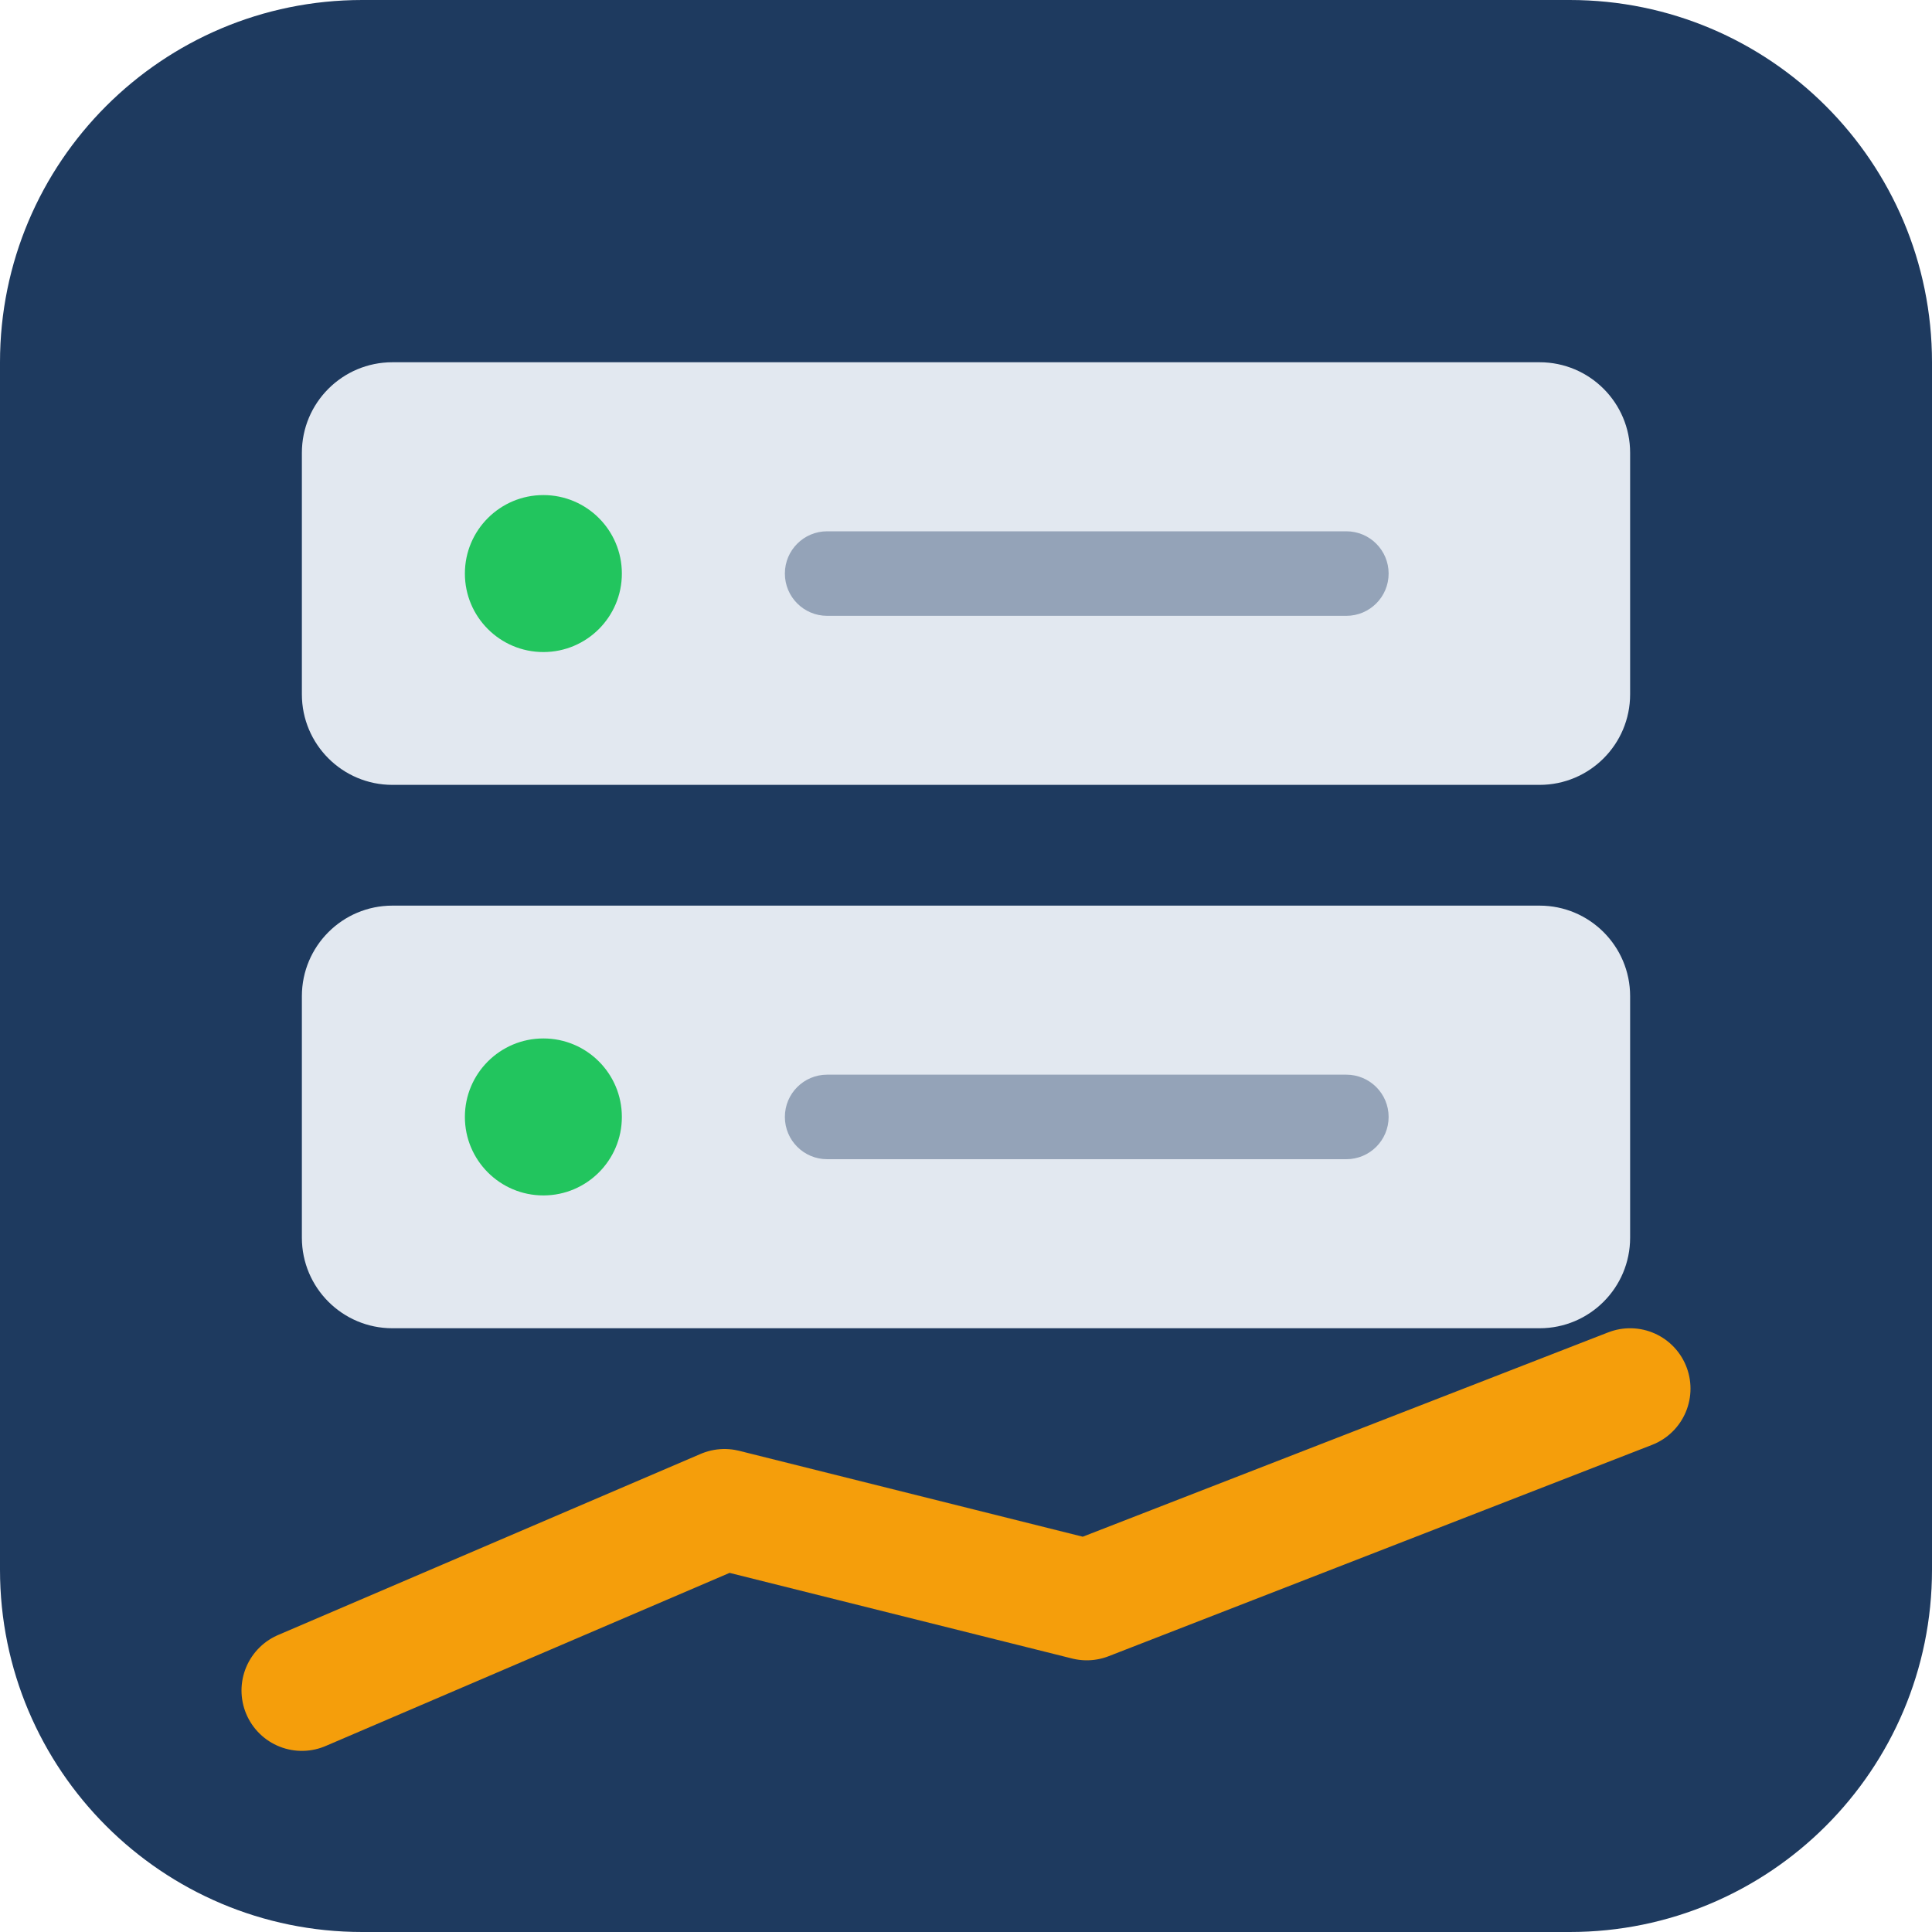
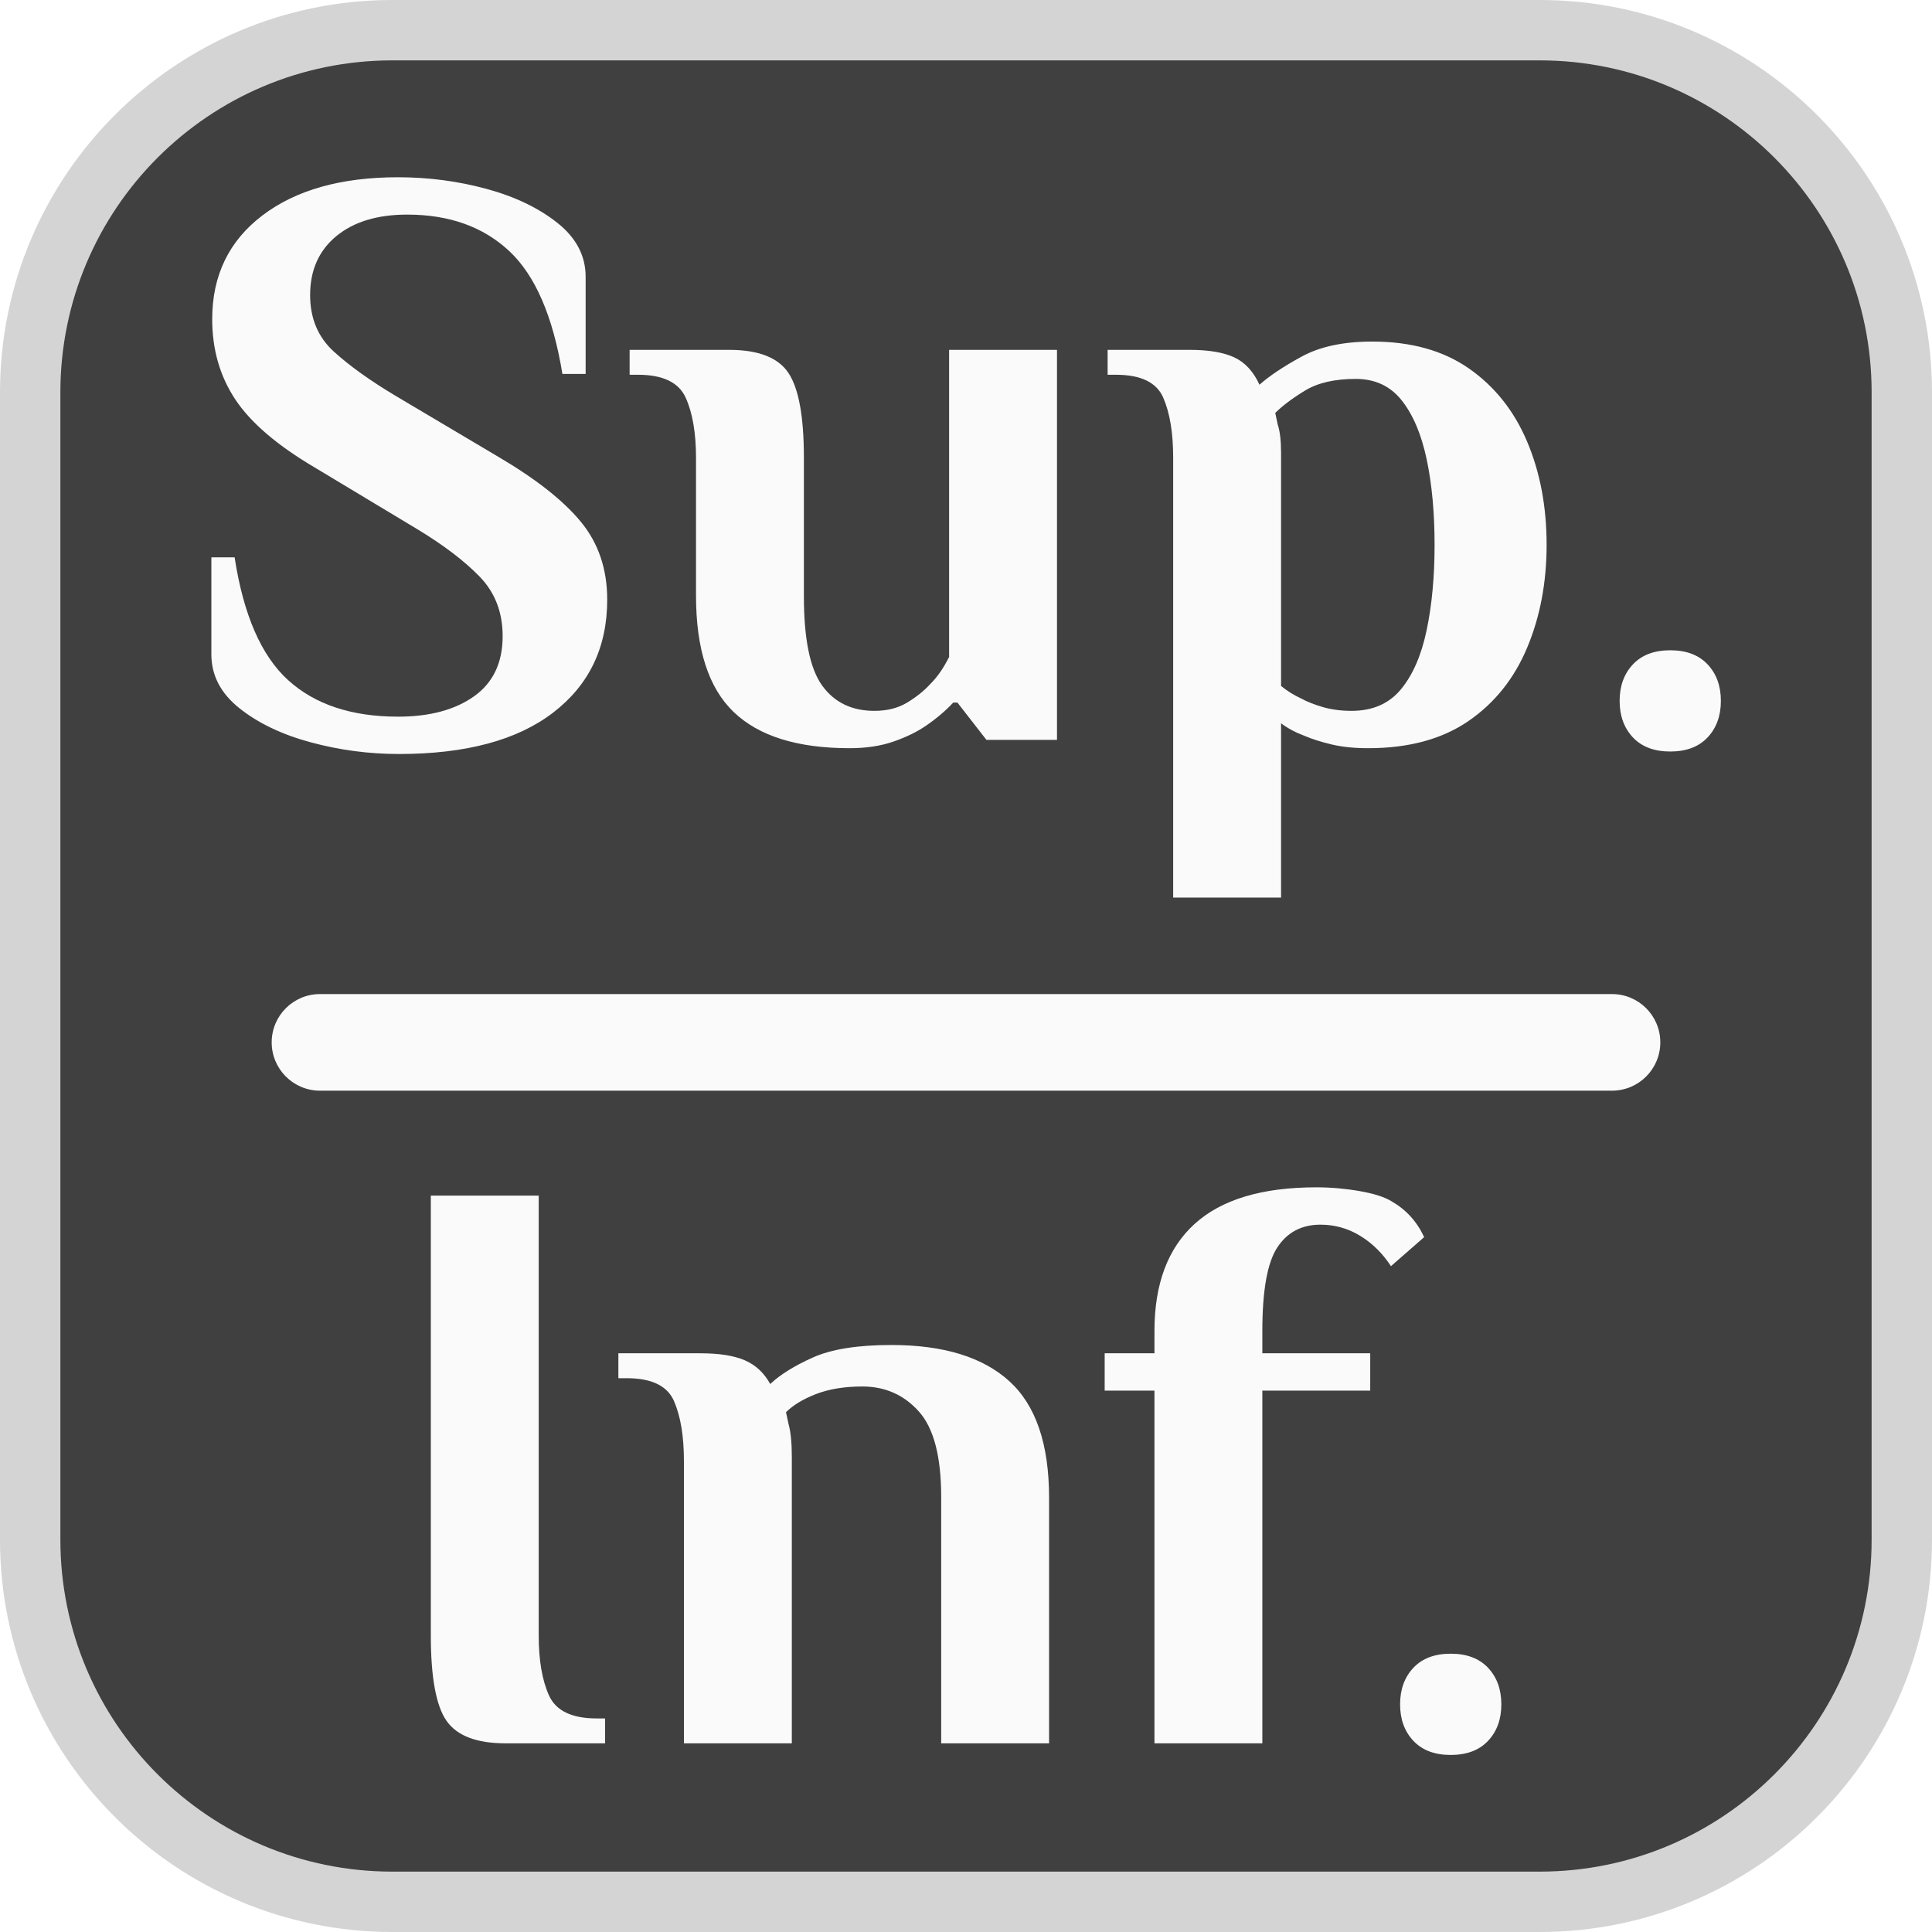
- <svg xmlns="http://www.w3.org/2000/svg" viewBox="0 0 32 32">
-   <rect width="32" height="32" rx="6" fill="#1e3a5f" />
-   <rect x="5" y="6" width="22" height="7" rx="1.5" fill="#e2e8f0" />
-   <rect x="5" y="15" width="22" height="7" rx="1.5" fill="#e2e8f0" />
-   <circle cx="9" cy="9.5" r="1.3" fill="#22c55e" />
-   <circle cx="9" cy="18.5" r="1.3" fill="#22c55e" />
-   <rect x="13" y="8.8" width="10" height="1.4" rx="0.7" fill="#94a3b8" />
-   <rect x="13" y="17.8" width="10" height="1.4" rx="0.7" fill="#94a3b8" />
-   <polyline points="5,28 12,25 18,26.5 27,23" fill="none" stroke="#f59e0b" stroke-width="2" stroke-linecap="round" stroke-linejoin="round" />
+ <svg xmlns="http://www.w3.org/2000/svg" viewBox="0 0 64 64">
+   <rect x="1" y="1" width="62" height="62" rx="12" fill="#404040" stroke="#d4d4d4" stroke-width="2" />
+   <g fill="#fafafa">
+     <path transform="translate(5.71 24.51) scale(0.2749)" d="M27.30 1.70L27.30 1.70Q21.90 1.70 16.70 0.30Q11.50-1.10 8.10-3.80Q4.70-6.50 4.70-10.30L4.70-10.30L4.70-22L7.50-22Q9.10-11.60 13.95-7.20Q18.80-2.80 27.20-2.80L27.20-2.80Q32.90-2.80 36.35-5.25Q39.80-7.70 39.80-12.50L39.80-12.50Q39.80-16.80 37.05-19.65Q34.30-22.50 29.50-25.40L29.50-25.40L17.20-32.80Q10.40-36.80 7.60-41Q4.80-45.20 4.80-50.70L4.80-50.70Q4.80-58.60 10.85-63.20Q16.90-67.80 27.20-67.80L27.20-67.80Q32.70-67.80 37.85-66.40Q43-65 46.40-62.30Q49.80-59.60 49.80-55.80L49.80-55.80L49.80-44.10L47-44.10Q45.30-54.50 40.60-58.90Q35.90-63.30 28.30-63.30L28.30-63.30Q22.90-63.30 19.75-60.70Q16.60-58.10 16.60-53.60L16.60-53.60Q16.60-49.40 19.45-46.80Q22.30-44.20 27-41.40L27-41.40L39.30-34.10Q46.10-30.10 49.25-26.25Q52.40-22.40 52.40-16.90L52.40-16.90Q52.40-8.30 45.90-3.30Q39.40 1.70 27.30 1.70ZM81.60 1L81.60 1Q72.20 1 67.65-3.35Q63.10-7.70 63.10-17.40L63.10-17.40L63.10-34Q63.10-38.50 61.85-41.25Q60.60-44 56.10-44L56.10-44L55.10-44L55.10-47L67.10-47Q72.40-47 74.25-44.20Q76.10-41.40 76.10-34L76.10-34L76.10-17.30Q76.10-9.60 78.30-6.55Q80.50-3.50 84.60-3.50L84.60-3.50Q86.90-3.50 88.55-4.50Q90.20-5.50 91.30-6.70L91.30-6.70Q92-7.40 92.55-8.20Q93.10-9 93.60-10L93.60-10L93.60-47L106.60-47L106.60 0L98.10 0L94.60-4.50L94.10-4.50Q92.70-3 90.80-1.70L90.80-1.70Q89.20-0.60 86.90 0.20Q84.60 1 81.60 1ZM133.60 19L120.60 19L120.60-34Q120.60-38.50 119.40-41.25Q118.20-44 113.70-44L113.70-44L112.70-44L112.70-47L122.60-47Q126-47 127.95-46.10Q129.90-45.20 131-42.80L131-42.80Q132.80-44.40 136.10-46.20Q139.40-48 144.60-48L144.60-48Q151.60-48 156.25-44.75Q160.90-41.50 163.25-35.95Q165.60-30.40 165.60-23.50L165.60-23.50Q165.60-16.70 163.25-11.10Q160.90-5.50 156.15-2.25Q151.40 1 144.10 1L144.10 1Q141.60 1 139.70 0.55Q137.80 0.10 136.40-0.50L136.40-0.50Q134.80-1.10 133.60-2L133.60-2L133.60 19ZM142.10-3.50L142.10-3.50Q145.90-3.50 148.05-6.10Q150.20-8.70 151.15-13.25Q152.10-17.80 152.10-23.50L152.10-23.50Q152.10-29.30 151.15-33.80Q150.20-38.30 148.15-40.90Q146.10-43.50 142.60-43.50L142.60-43.50Q138.80-43.50 136.50-42.10Q134.20-40.70 132.90-39.40L132.90-39.40L133.20-38Q133.60-36.80 133.60-34.60L133.60-34.60L133.60-6.50Q134.70-5.60 136-5L136-5Q137.10-4.40 138.65-3.95Q140.20-3.50 142.10-3.50ZM180.50 1.40L180.50 1.40Q177.60 1.40 176-0.30Q174.40-2 174.40-4.70L174.40-4.70Q174.40-7.40 176-9.10Q177.60-10.80 180.50-10.80L180.50-10.80Q183.40-10.80 185-9.10Q186.60-7.40 186.60-4.70L186.60-4.70Q186.60-2 185-0.30Q183.40 1.40 180.50 1.40Z" />
+     <rect x="9" y="32.93" width="46" height="3.2" rx="1.6" />
+     <path transform="translate(12.10 57.75) scale(0.2749)" d="M28.90 0L16.90 0Q11.70 0 9.80-2.70Q7.90-5.40 7.90-13L7.90-13L7.90-66L20.90-66L20.90-13Q20.90-8.50 22.15-5.75Q23.40-3 27.90-3L27.90-3L28.90-3L28.90 0ZM51.40 0L38.40 0L38.40-34Q38.40-38.50 37.20-41.25Q36-44 31.50-44L31.50-44L30.50-44L30.50-47L40.40-47Q43.80-47 45.75-46.15Q47.70-45.30 48.80-43.30L48.80-43.30Q50.60-45 53.95-46.50Q57.30-48 63.40-48L63.40-48Q72.80-48 77.60-43.65Q82.40-39.30 82.40-29.60L82.40-29.60L82.40 0L69.40 0L69.40-29.70Q69.40-37 66.70-40Q64-43 59.90-43L59.90-43Q56.70-43 54.35-42.10Q52-41.20 50.70-39.90L50.70-39.90L51-38.50Q51.20-37.80 51.30-36.80Q51.40-35.80 51.40-34.60L51.40-34.60L51.40 0ZM108.10 0L95.10 0L95.10-42.50L89.10-42.50L89.10-47L95.10-47L95.10-49.70Q95.10-58.20 99.95-62.60Q104.80-67 114.60-67L114.60-67Q117.20-67 119.80-66.55Q122.40-66.10 123.70-65.30L123.70-65.30Q126.30-63.80 127.60-61L127.60-61L123.60-57.50Q122.10-59.80 119.90-61.15Q117.70-62.50 115.10-62.50L115.10-62.50Q111.70-62.50 109.90-59.75Q108.10-57 108.10-49.70L108.10-49.70L108.10-47L121.10-47L121.10-42.50L108.10-42.50L108.10 0ZM130.80 1.40L130.80 1.40Q127.90 1.40 126.30-0.30Q124.70-2 124.70-4.70L124.70-4.70Q124.70-7.40 126.30-9.10Q127.90-10.80 130.80-10.80L130.80-10.80Q133.70-10.80 135.30-9.10Q136.90-7.40 136.90-4.70L136.90-4.70Q136.90-2 135.30-0.30Q133.70 1.40 130.80 1.40Z" />
+   </g>
</svg>
